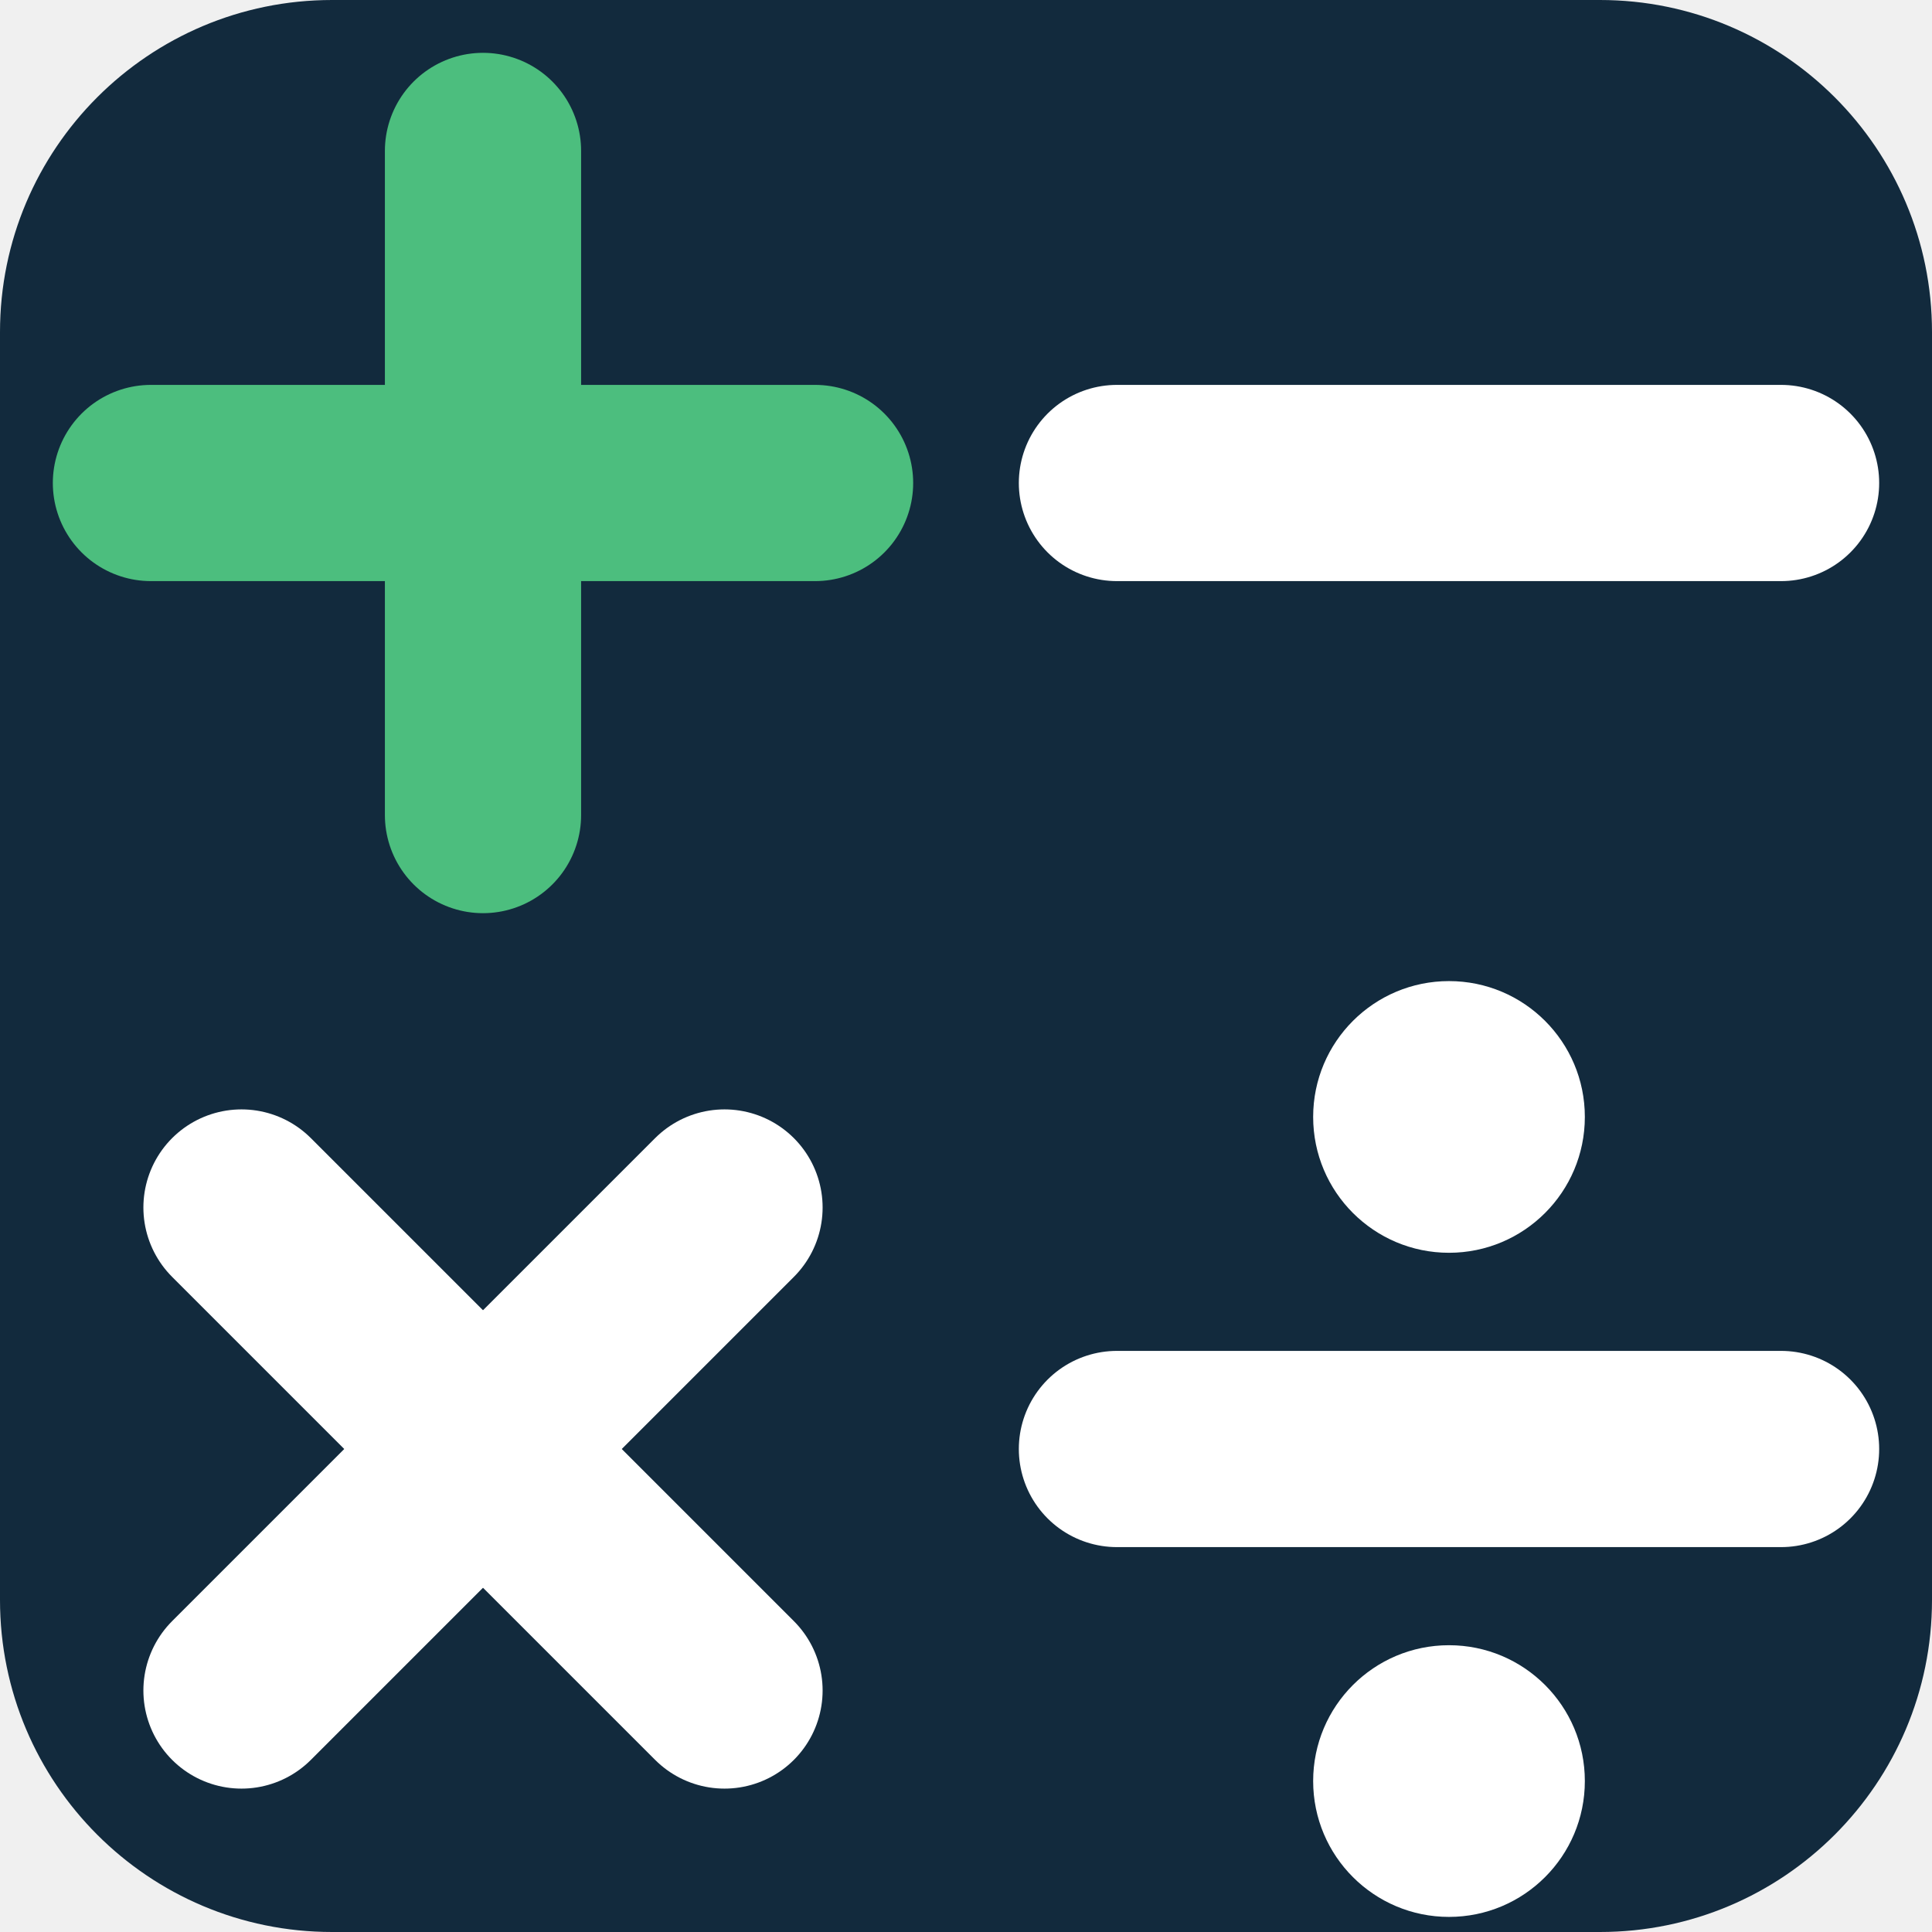
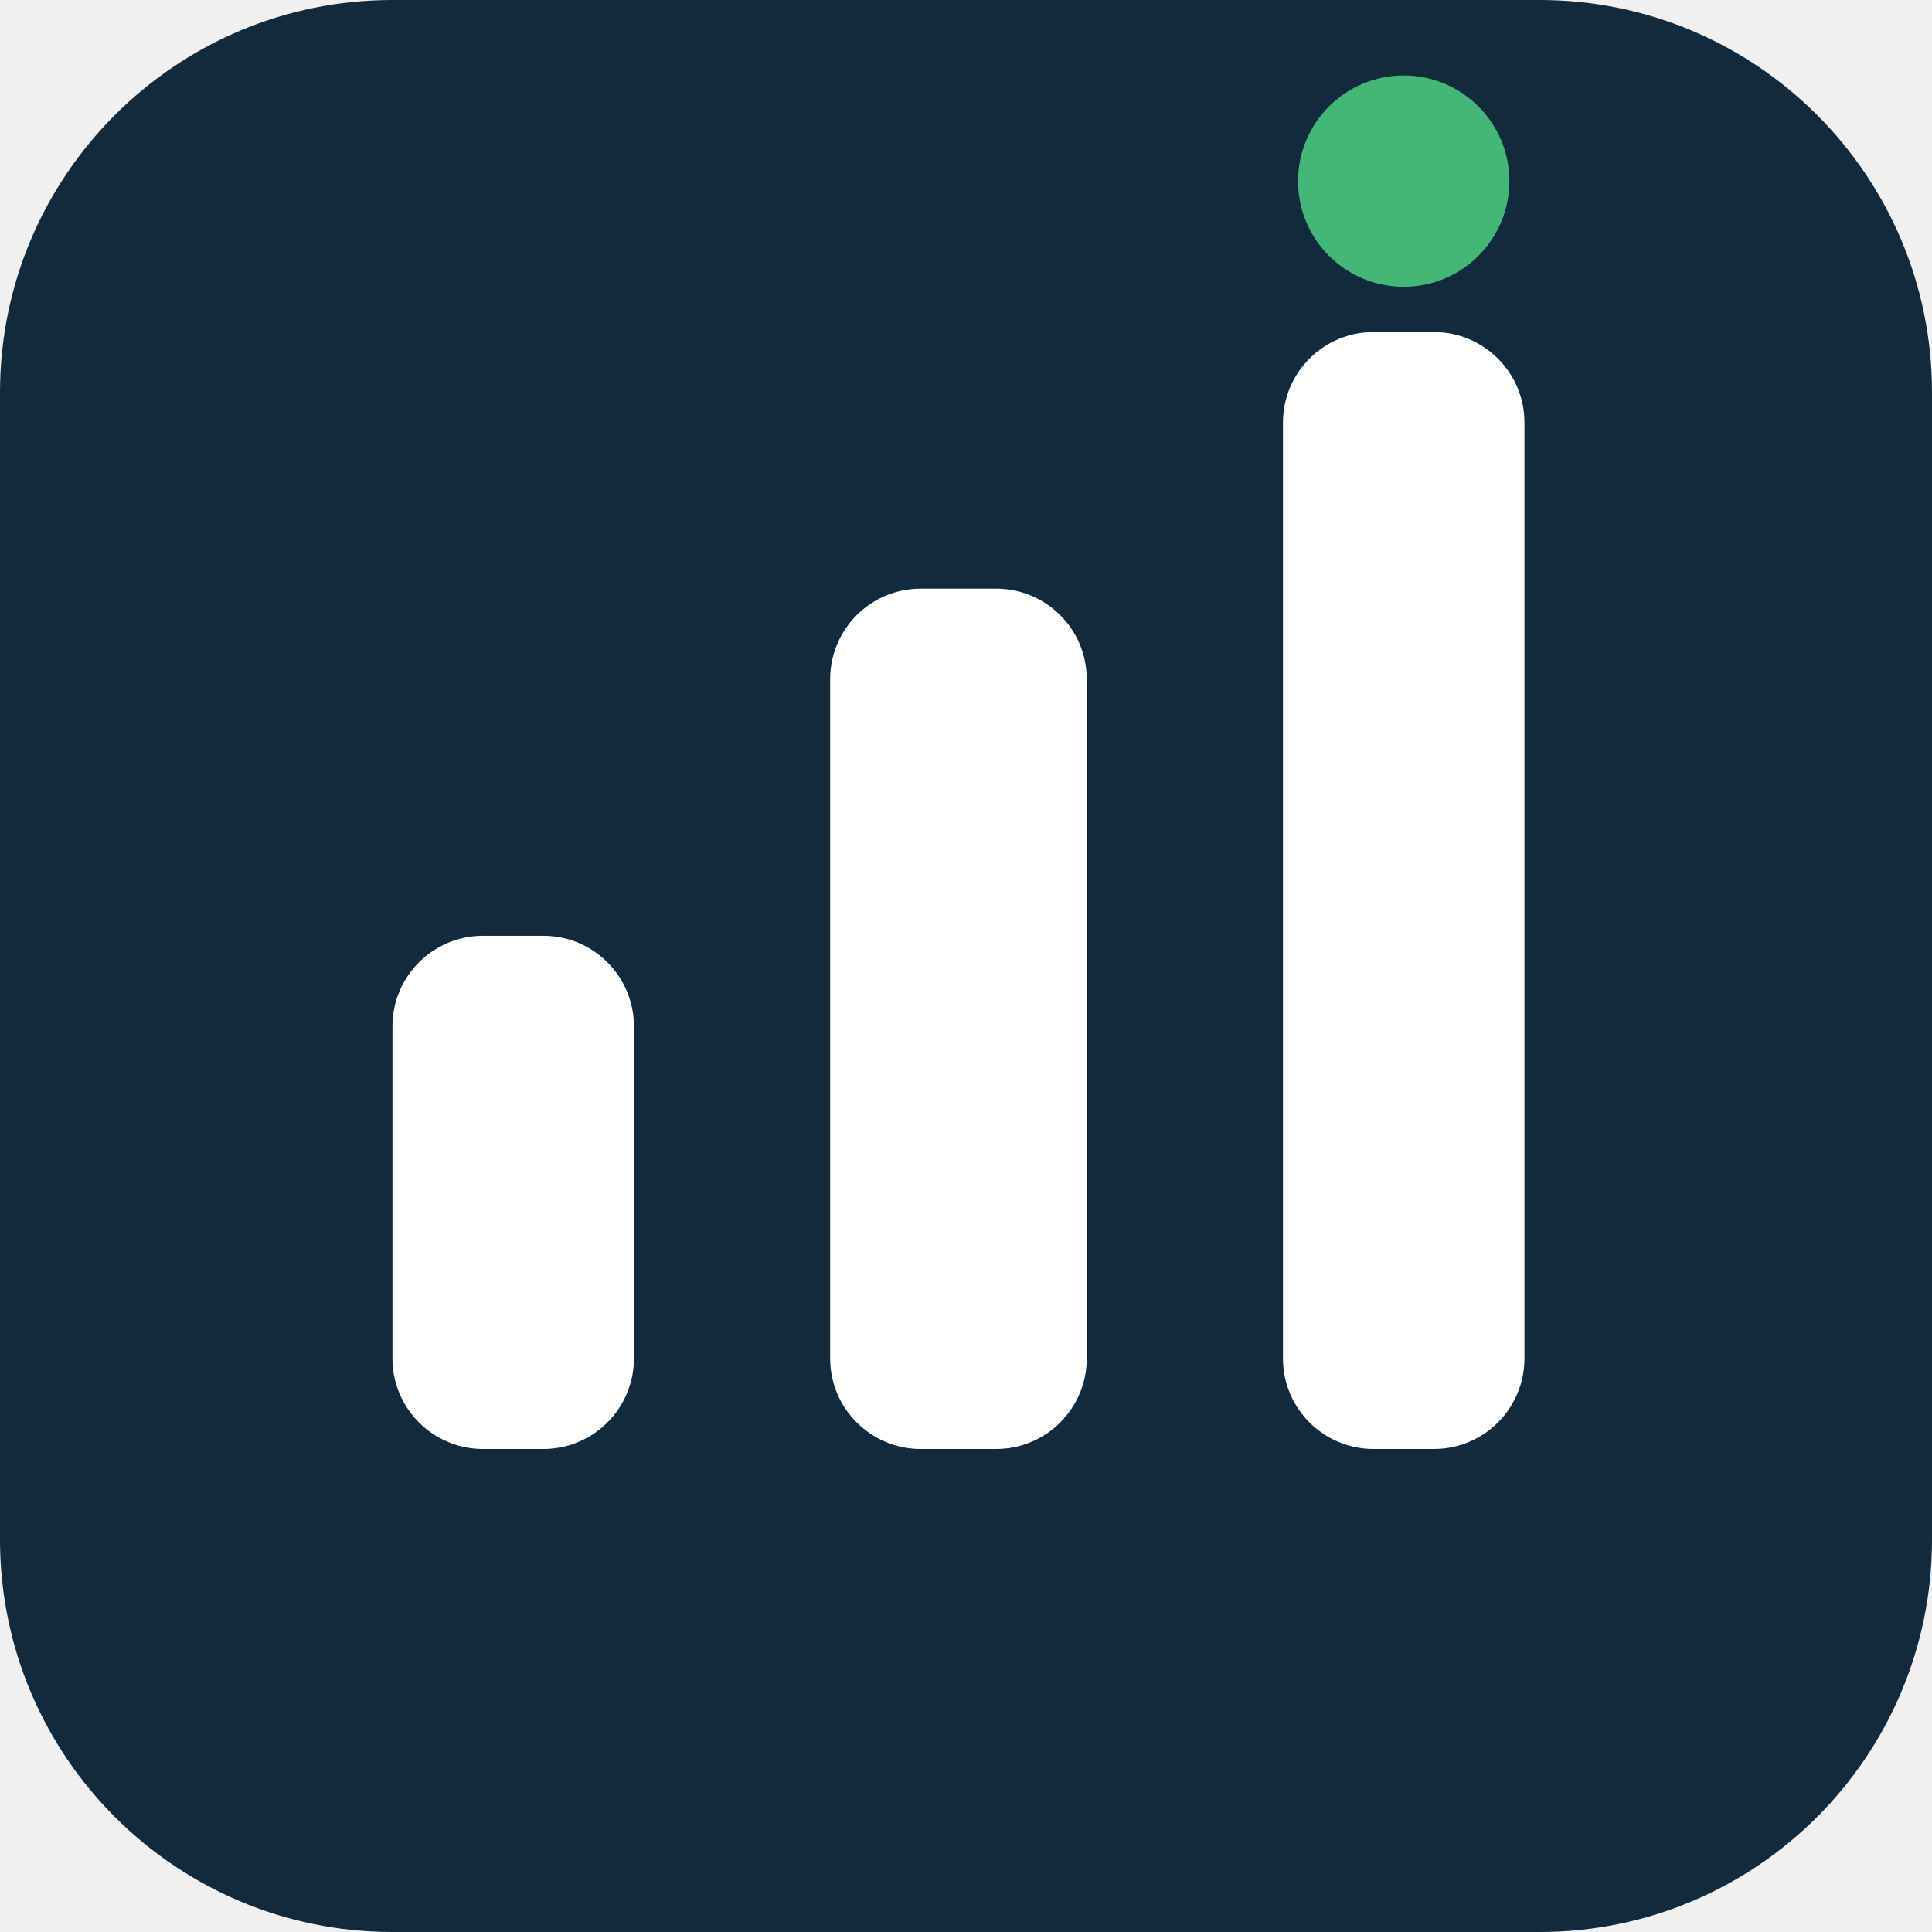
<svg xmlns="http://www.w3.org/2000/svg" viewBox="0 0 128 128" width="128" height="128">
-   <rect x="0" y="0" width="128" height="128" rx="22" fill="#122A3D" />
-   <g stroke="#4CBE7E" stroke-width="13" stroke-linecap="round">
-     <line x1="10" y1="32" x2="54" y2="32" />
-     <line x1="32" y1="10" x2="32" y2="54" />
-   </g>
-   <g stroke="#FFFFFF" stroke-width="13" stroke-linecap="round">
-     <line x1="74" y1="32" x2="118" y2="32" />
-   </g>
-   <g stroke="#FFFFFF" stroke-width="13" stroke-linecap="round">
-     <line x1="16" y1="80" x2="48" y2="112" />
-     <line x1="48" y1="80" x2="16" y2="112" />
-   </g>
-   <g stroke="#FFFFFF" stroke-width="13" stroke-linecap="round">
-     <line x1="74" y1="96" x2="118" y2="96" />
-   </g>
-   <circle cx="96" cy="74" r="9" fill="#FFFFFF" />
-   <circle cx="96" cy="118" r="9" fill="#FFFFFF" />
+   <rect x="0" y="0" width="128" height="128" rx="26" fill="#122A3D" />
+   <rect x="26" y="62" width="16" height="34" rx="6" fill="#FFFFFF" />
+   <rect x="55" y="39" width="17" height="57" rx="6" fill="#FFFFFF" />
+   <rect x="85" y="22" width="16" height="74" rx="6" fill="#FFFFFF" />
+   <circle cx="93" cy="12" r="7" fill="#43B776" />
</svg>
